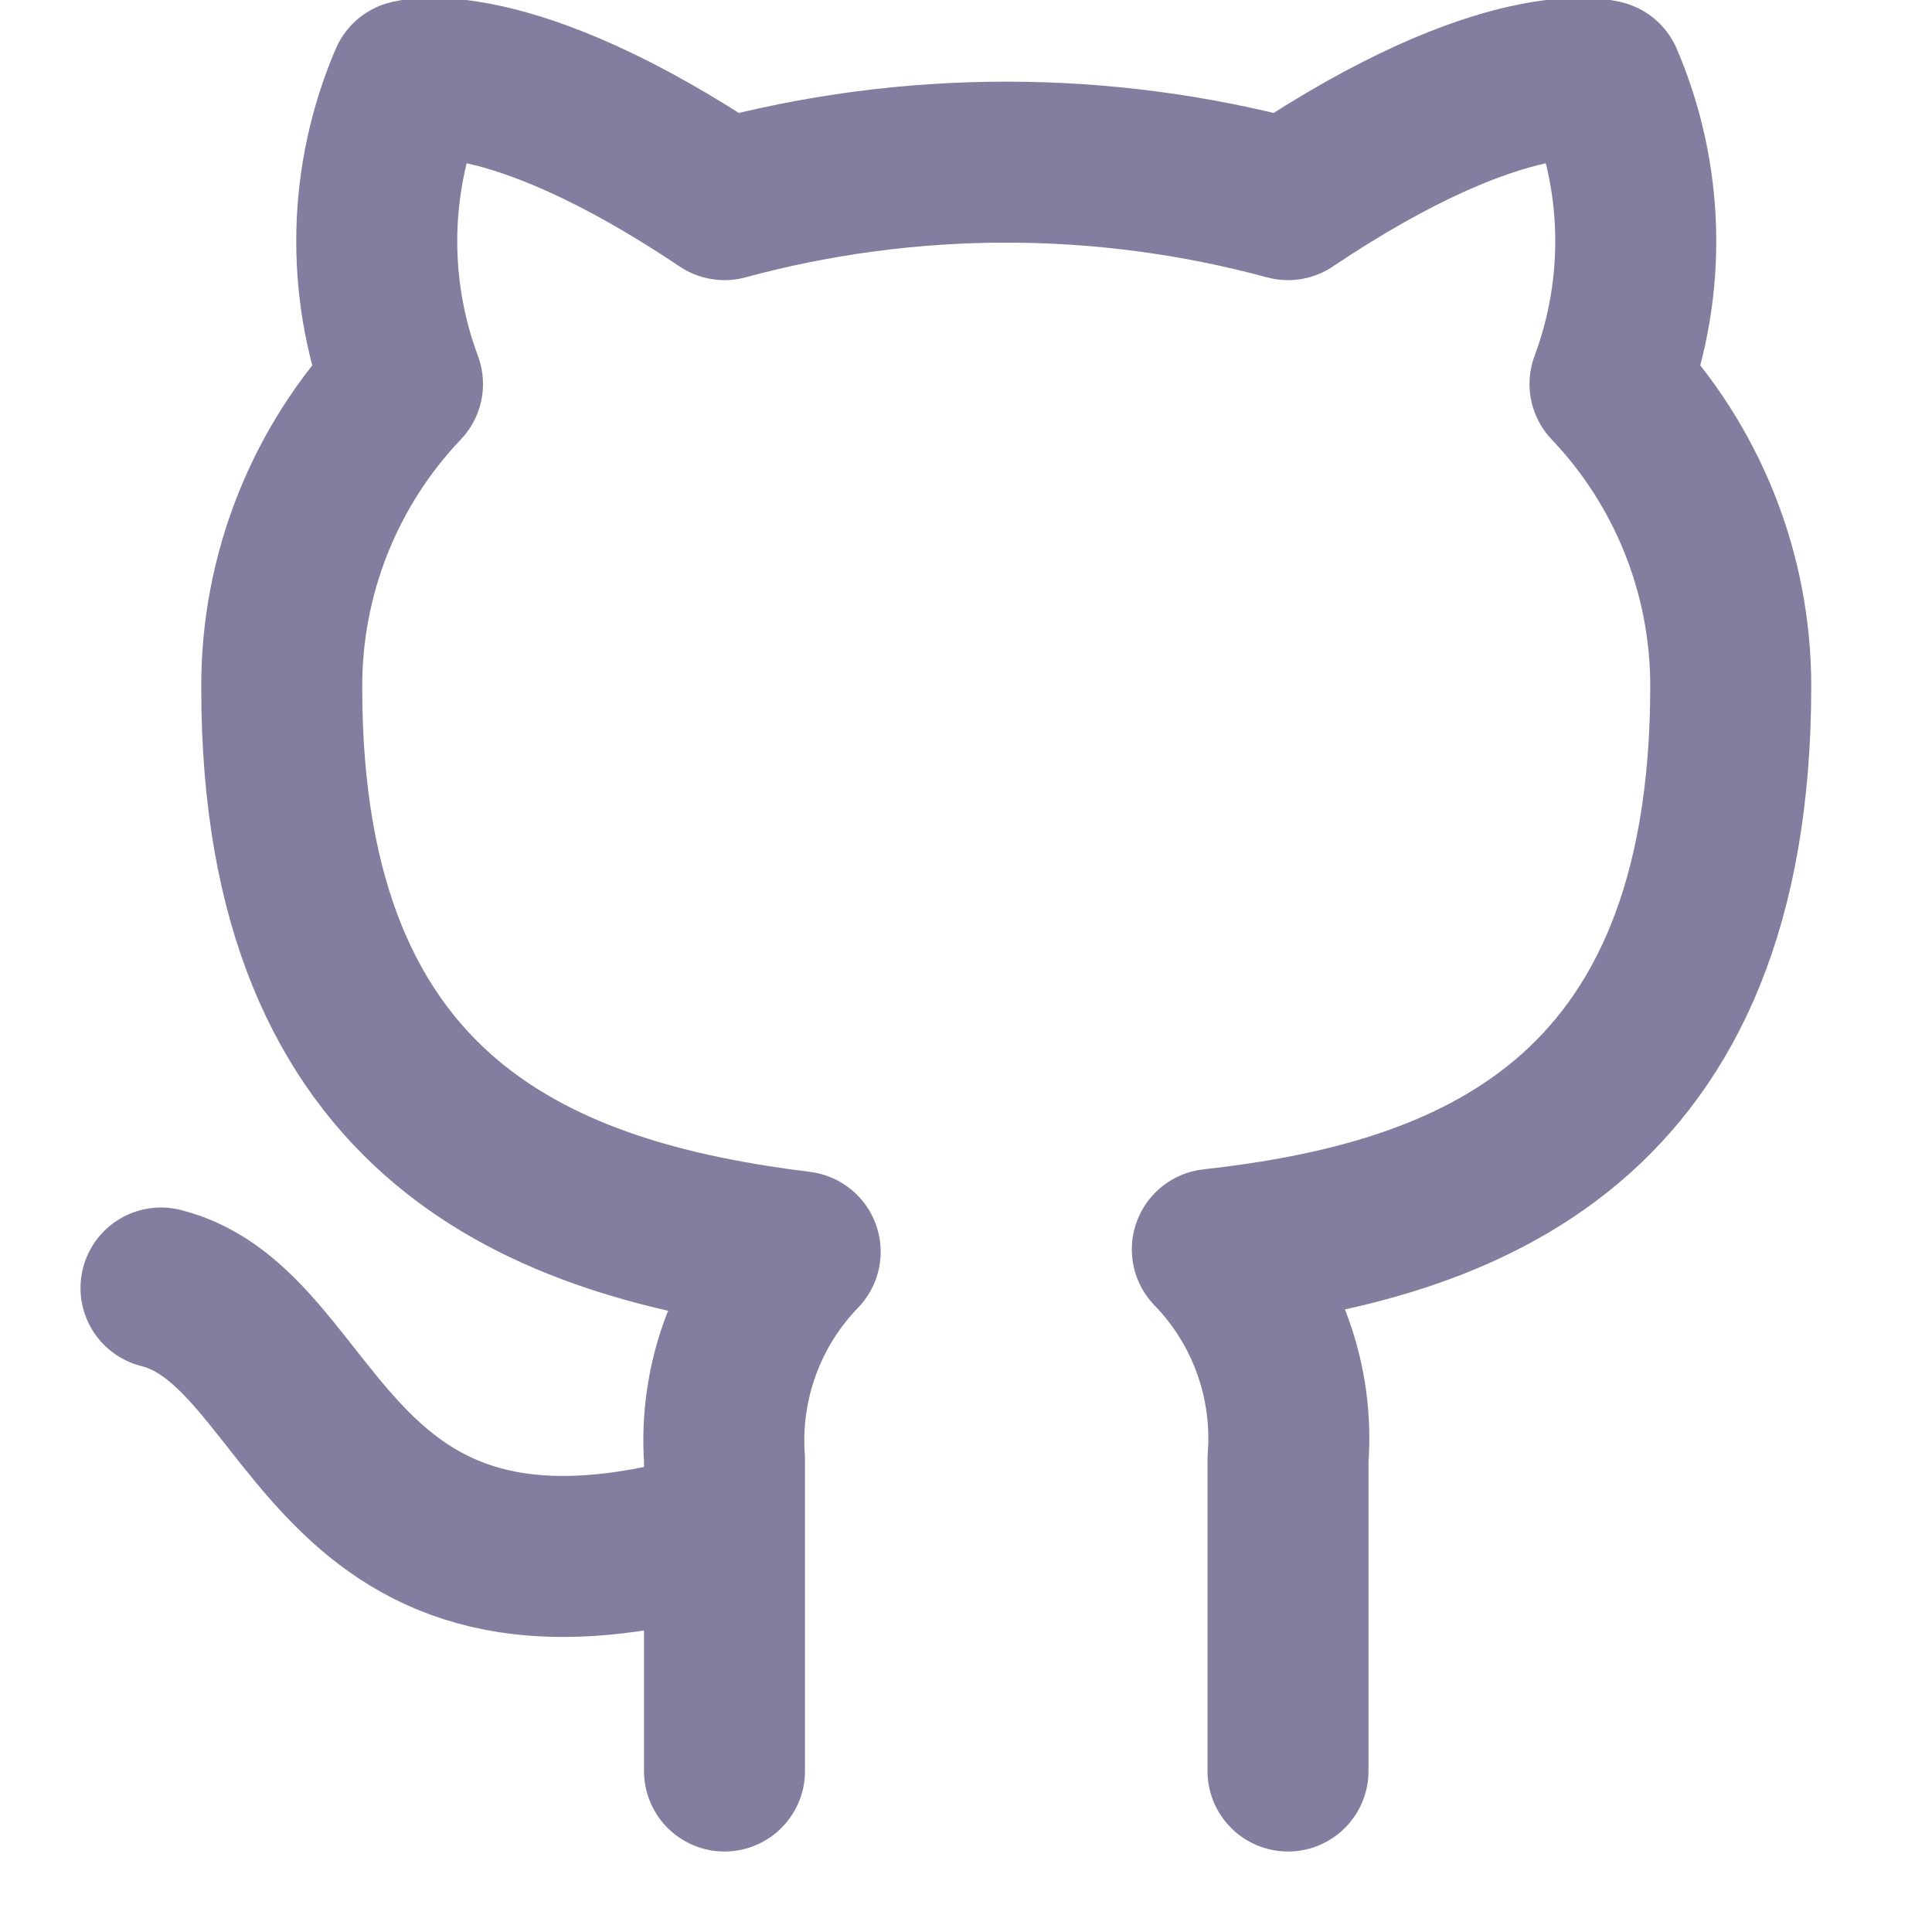
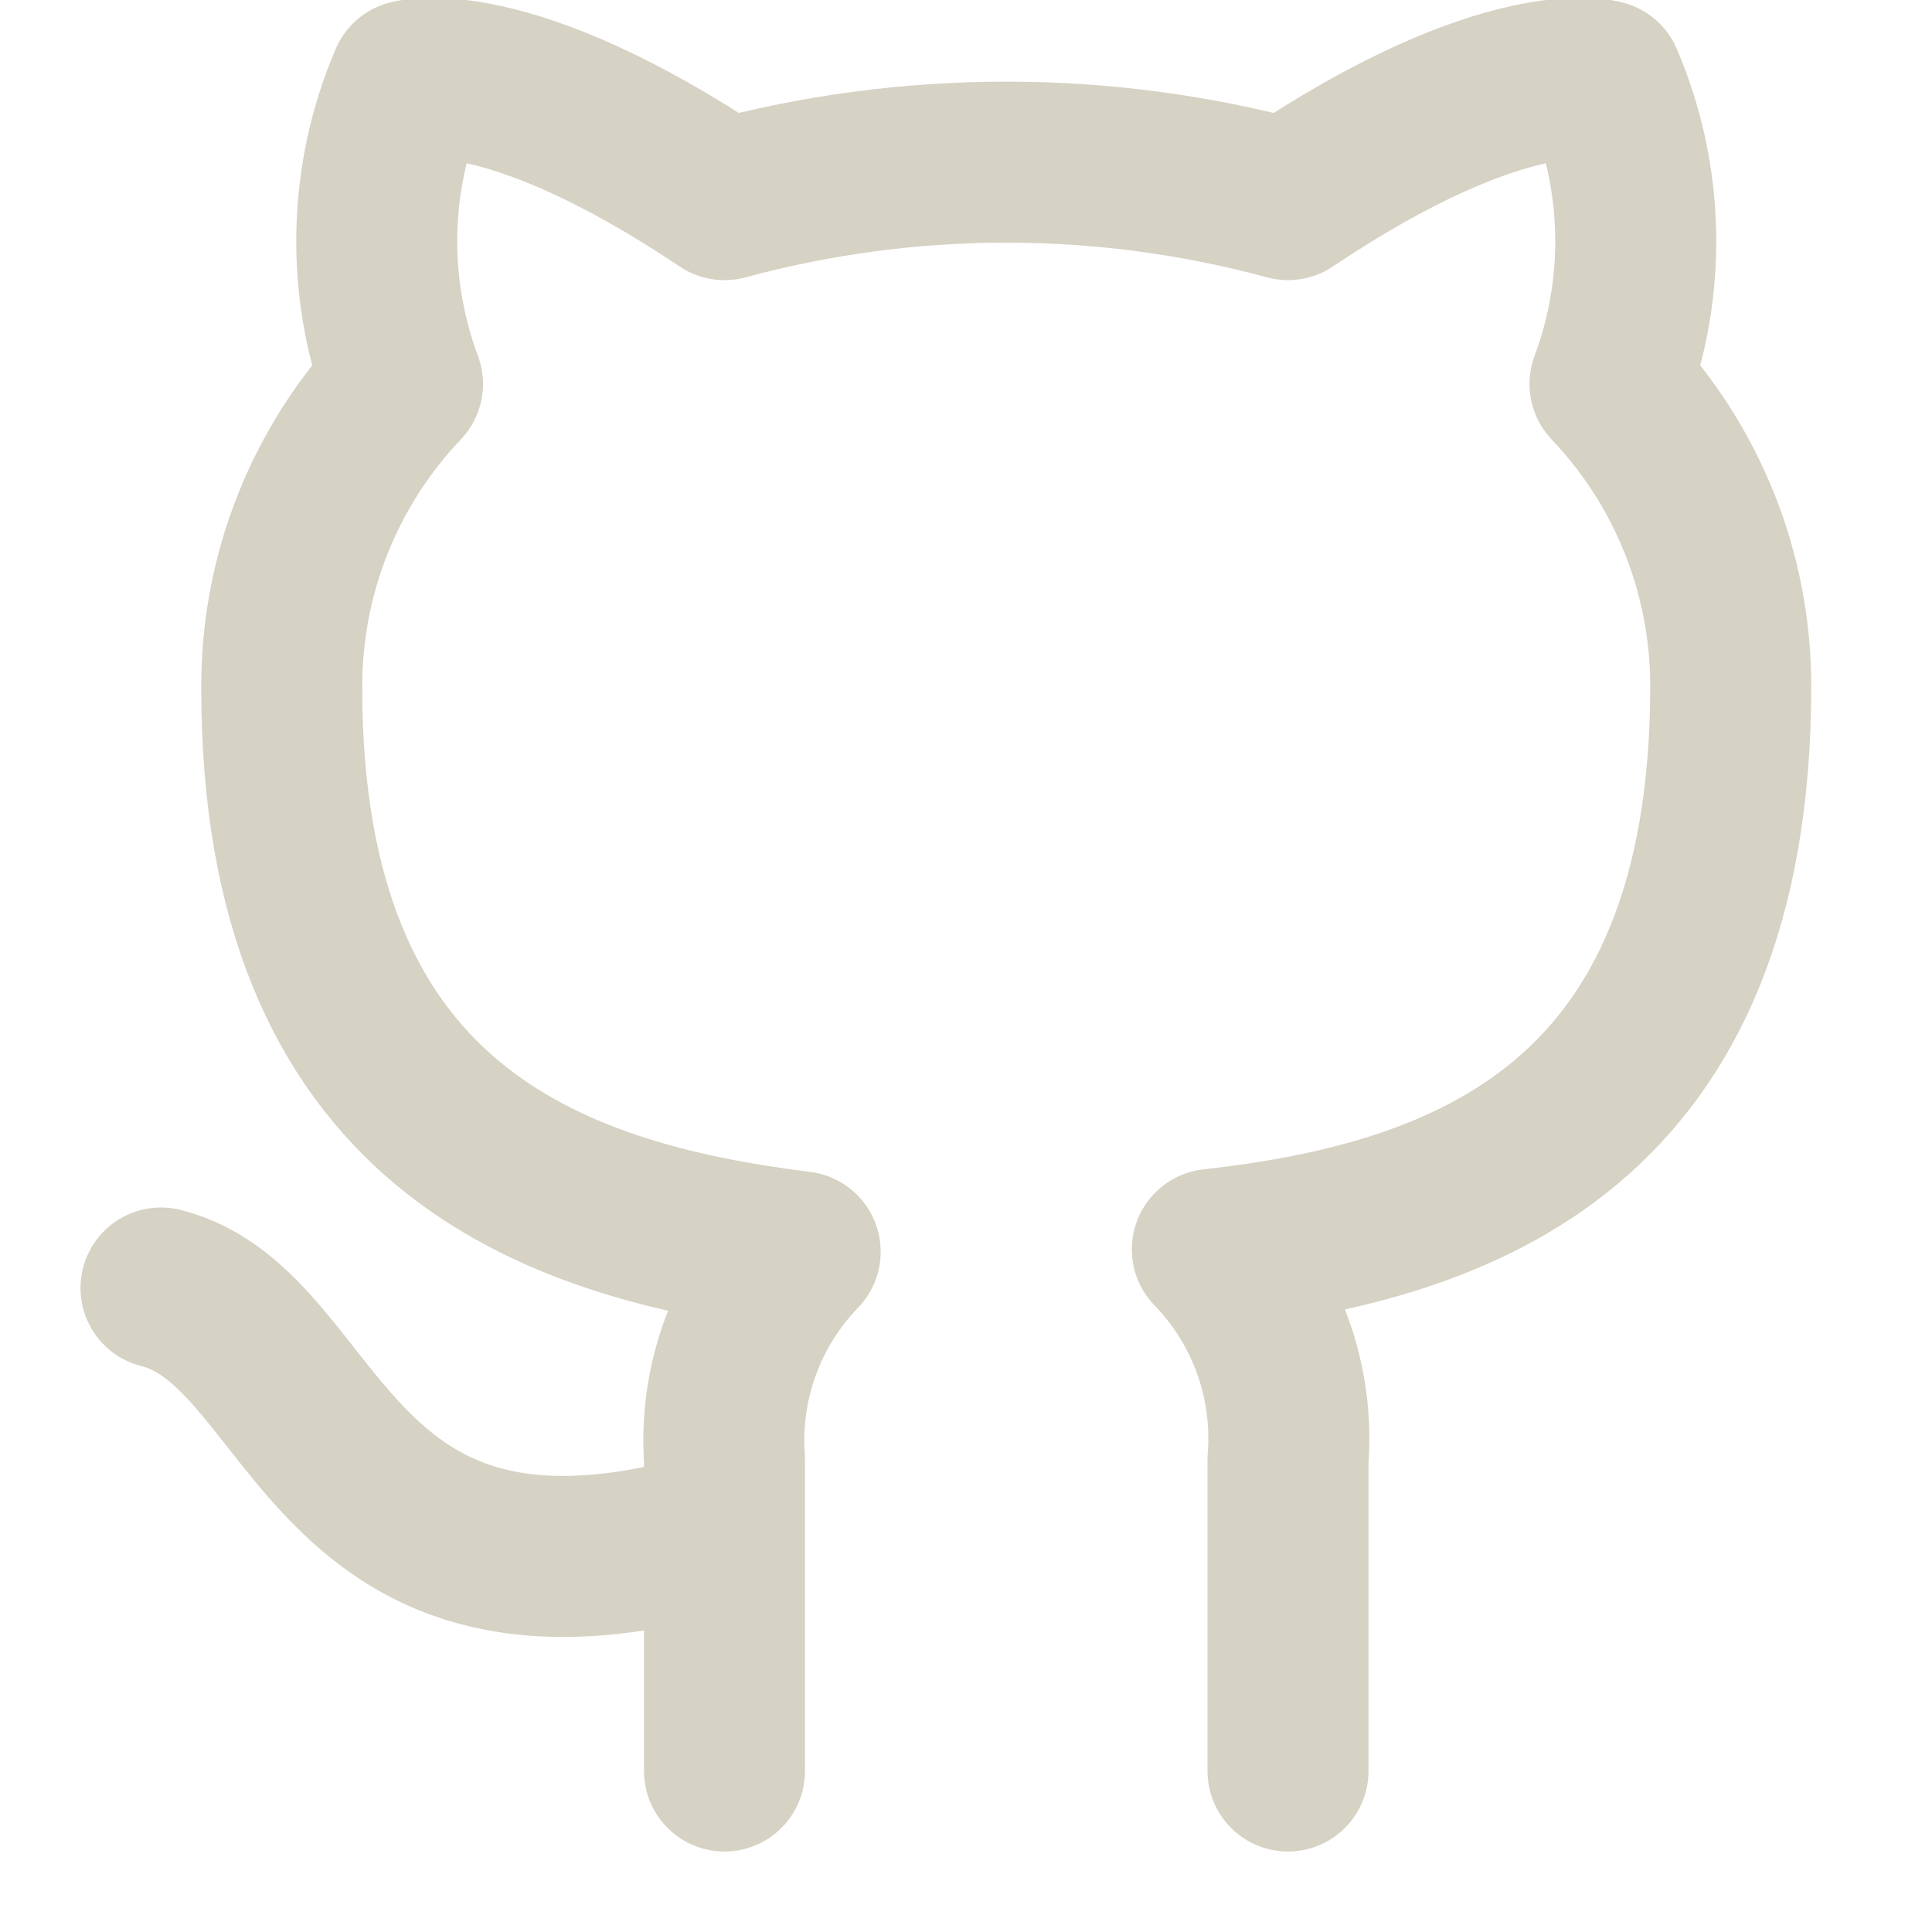
- <svg xmlns="http://www.w3.org/2000/svg" width="24" height="24" viewBox="0 0 24 24" fill="none" stroke="#837E9F" stroke-width="2" stroke-linecap="round" stroke-linejoin="round" class="feather feather-github">
+ <svg xmlns="http://www.w3.org/2000/svg" width="24" height="24" viewBox="0 0 24 24" fill="none" stroke="#d6d2c4" stroke-width="2" stroke-linecap="round" stroke-linejoin="round" class="feather feather-github">
  <path d="M9 19c-5 1.5-5-2.5-7-3m14 6v-3.87a3.37 3.37 0 0 0-.94-2.61c3.14-.35 6.44-1.54 6.44-7A5.44 5.44 0 0 0 20 4.77 5.07 5.07 0 0 0 19.91 1S18.73.65 16 2.48a13.38 13.38 0 0 0-7 0C6.27.65 5.09 1 5.09 1A5.07 5.07 0 0 0 5 4.77a5.44 5.44 0 0 0-1.5 3.78c0 5.42 3.3 6.61 6.44 7A3.37 3.37 0 0 0 9 18.13V22" />
</svg>
